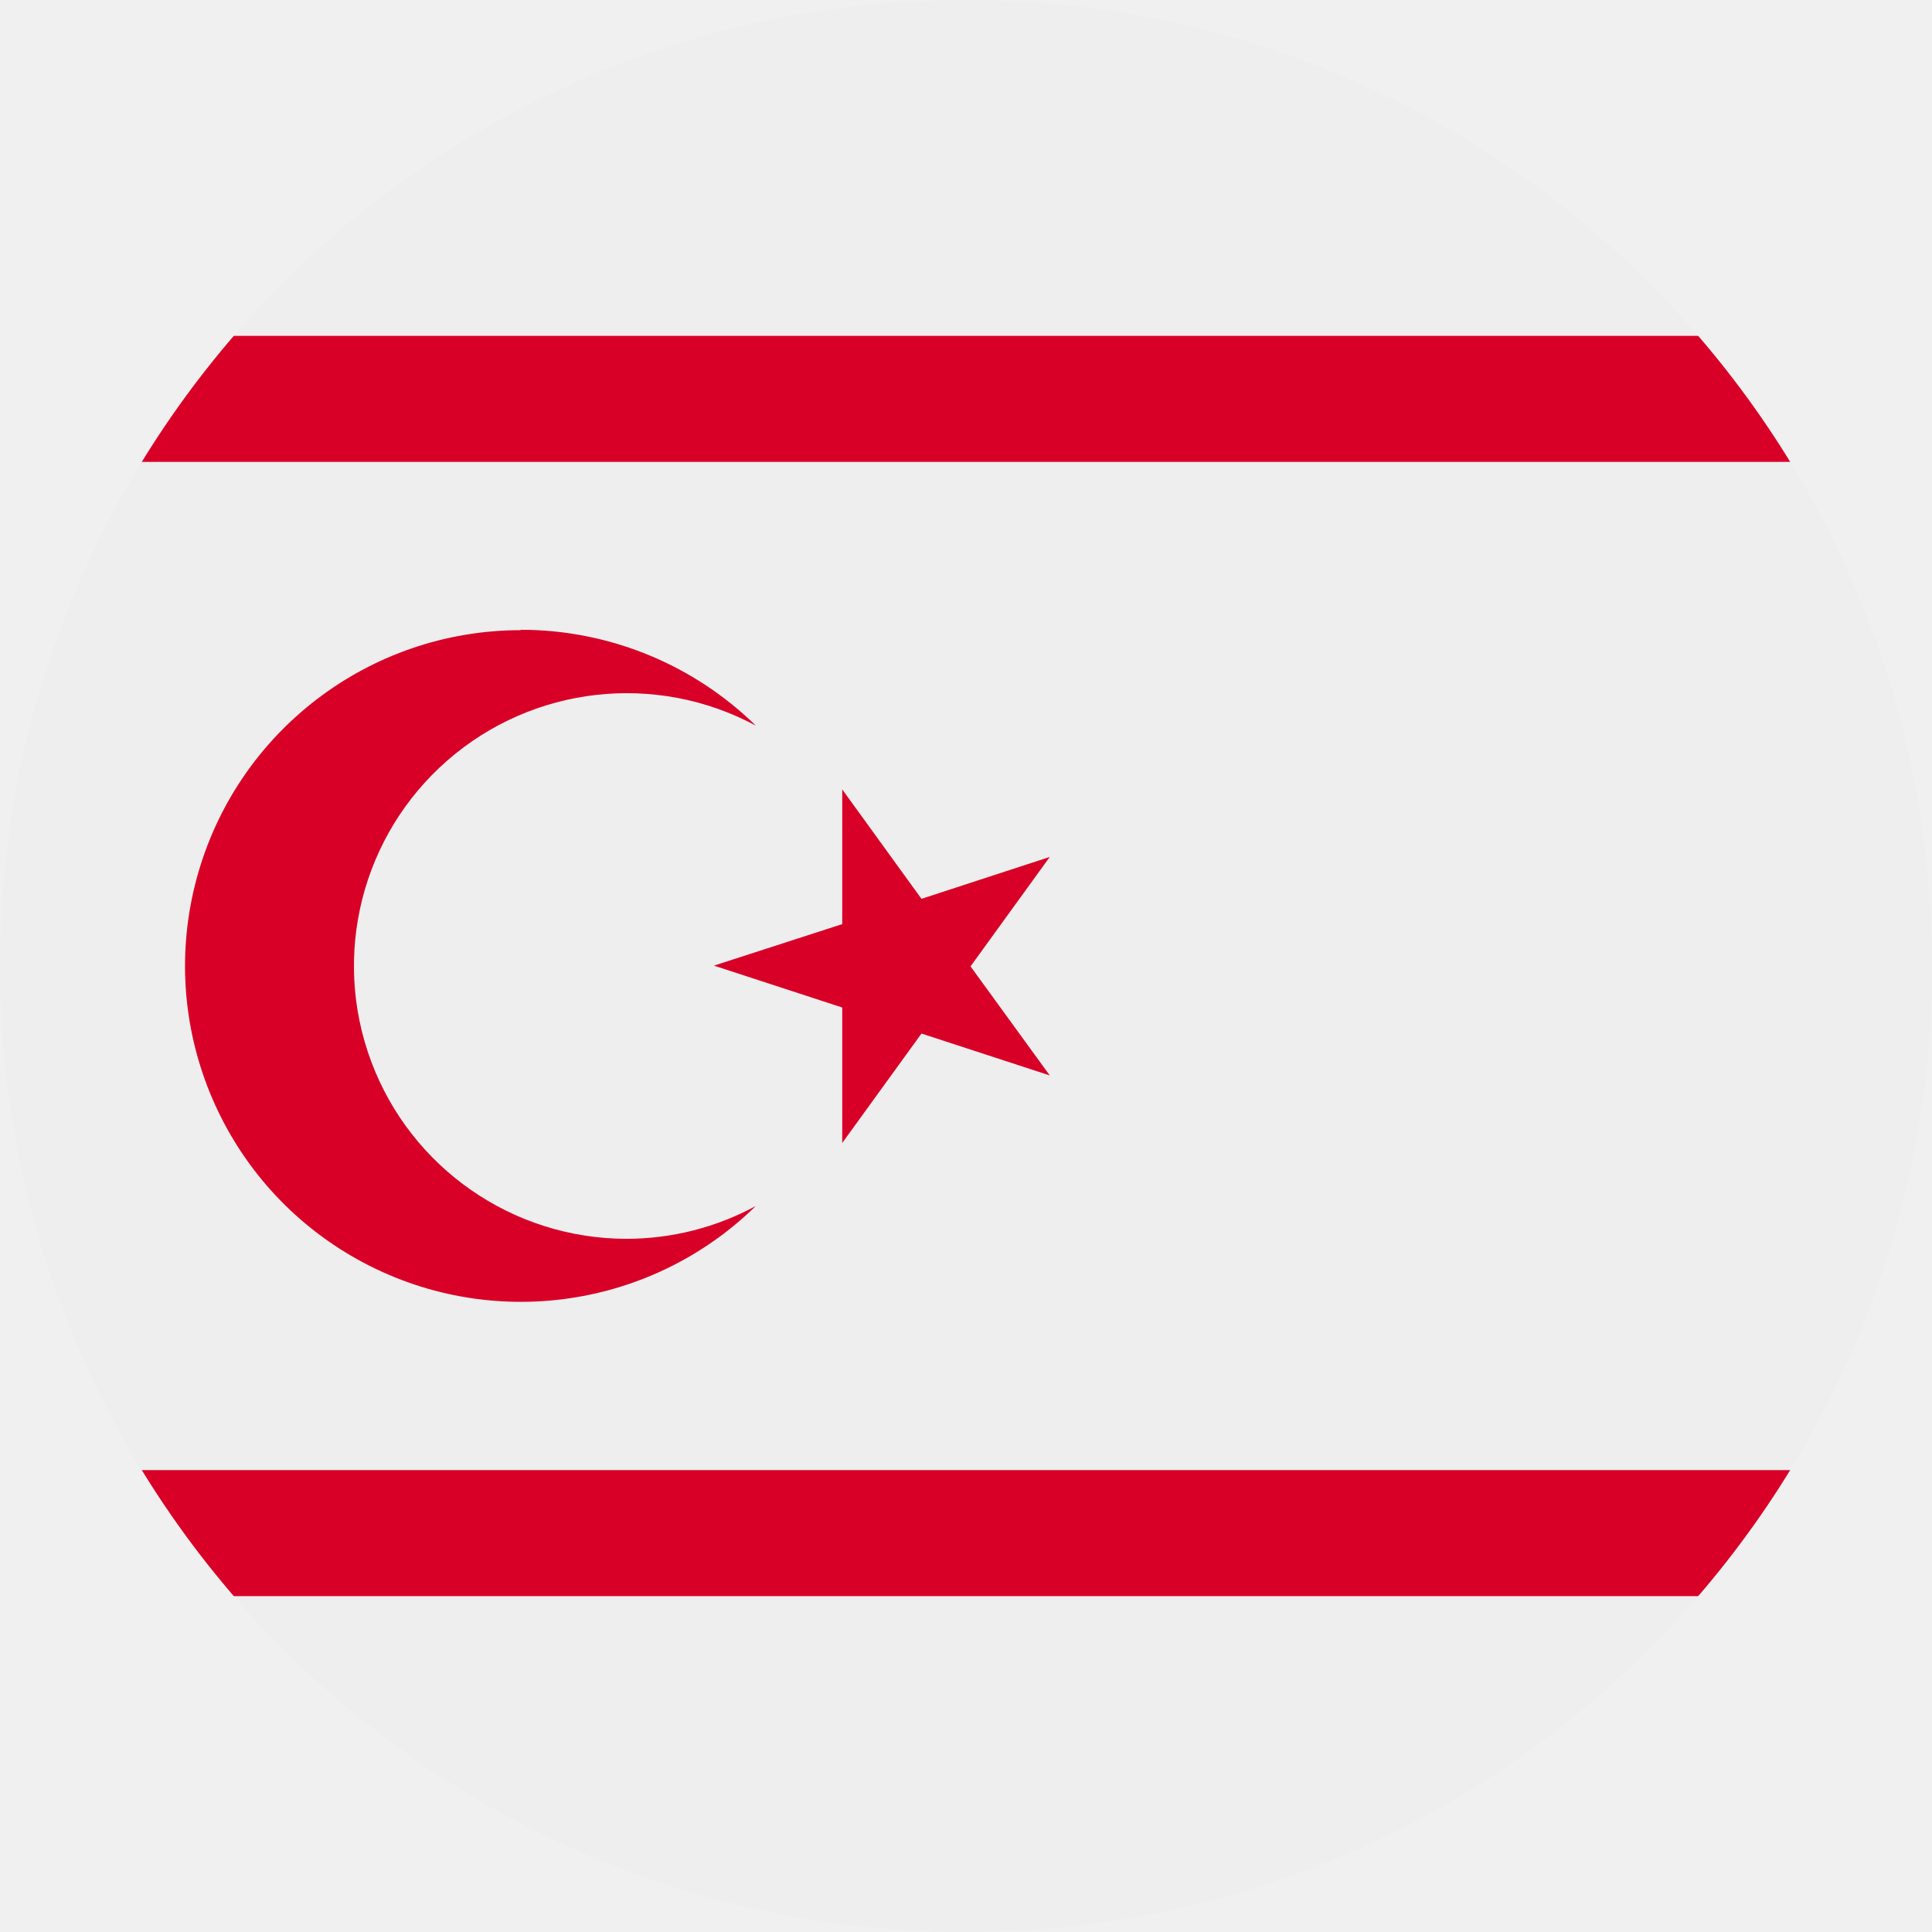
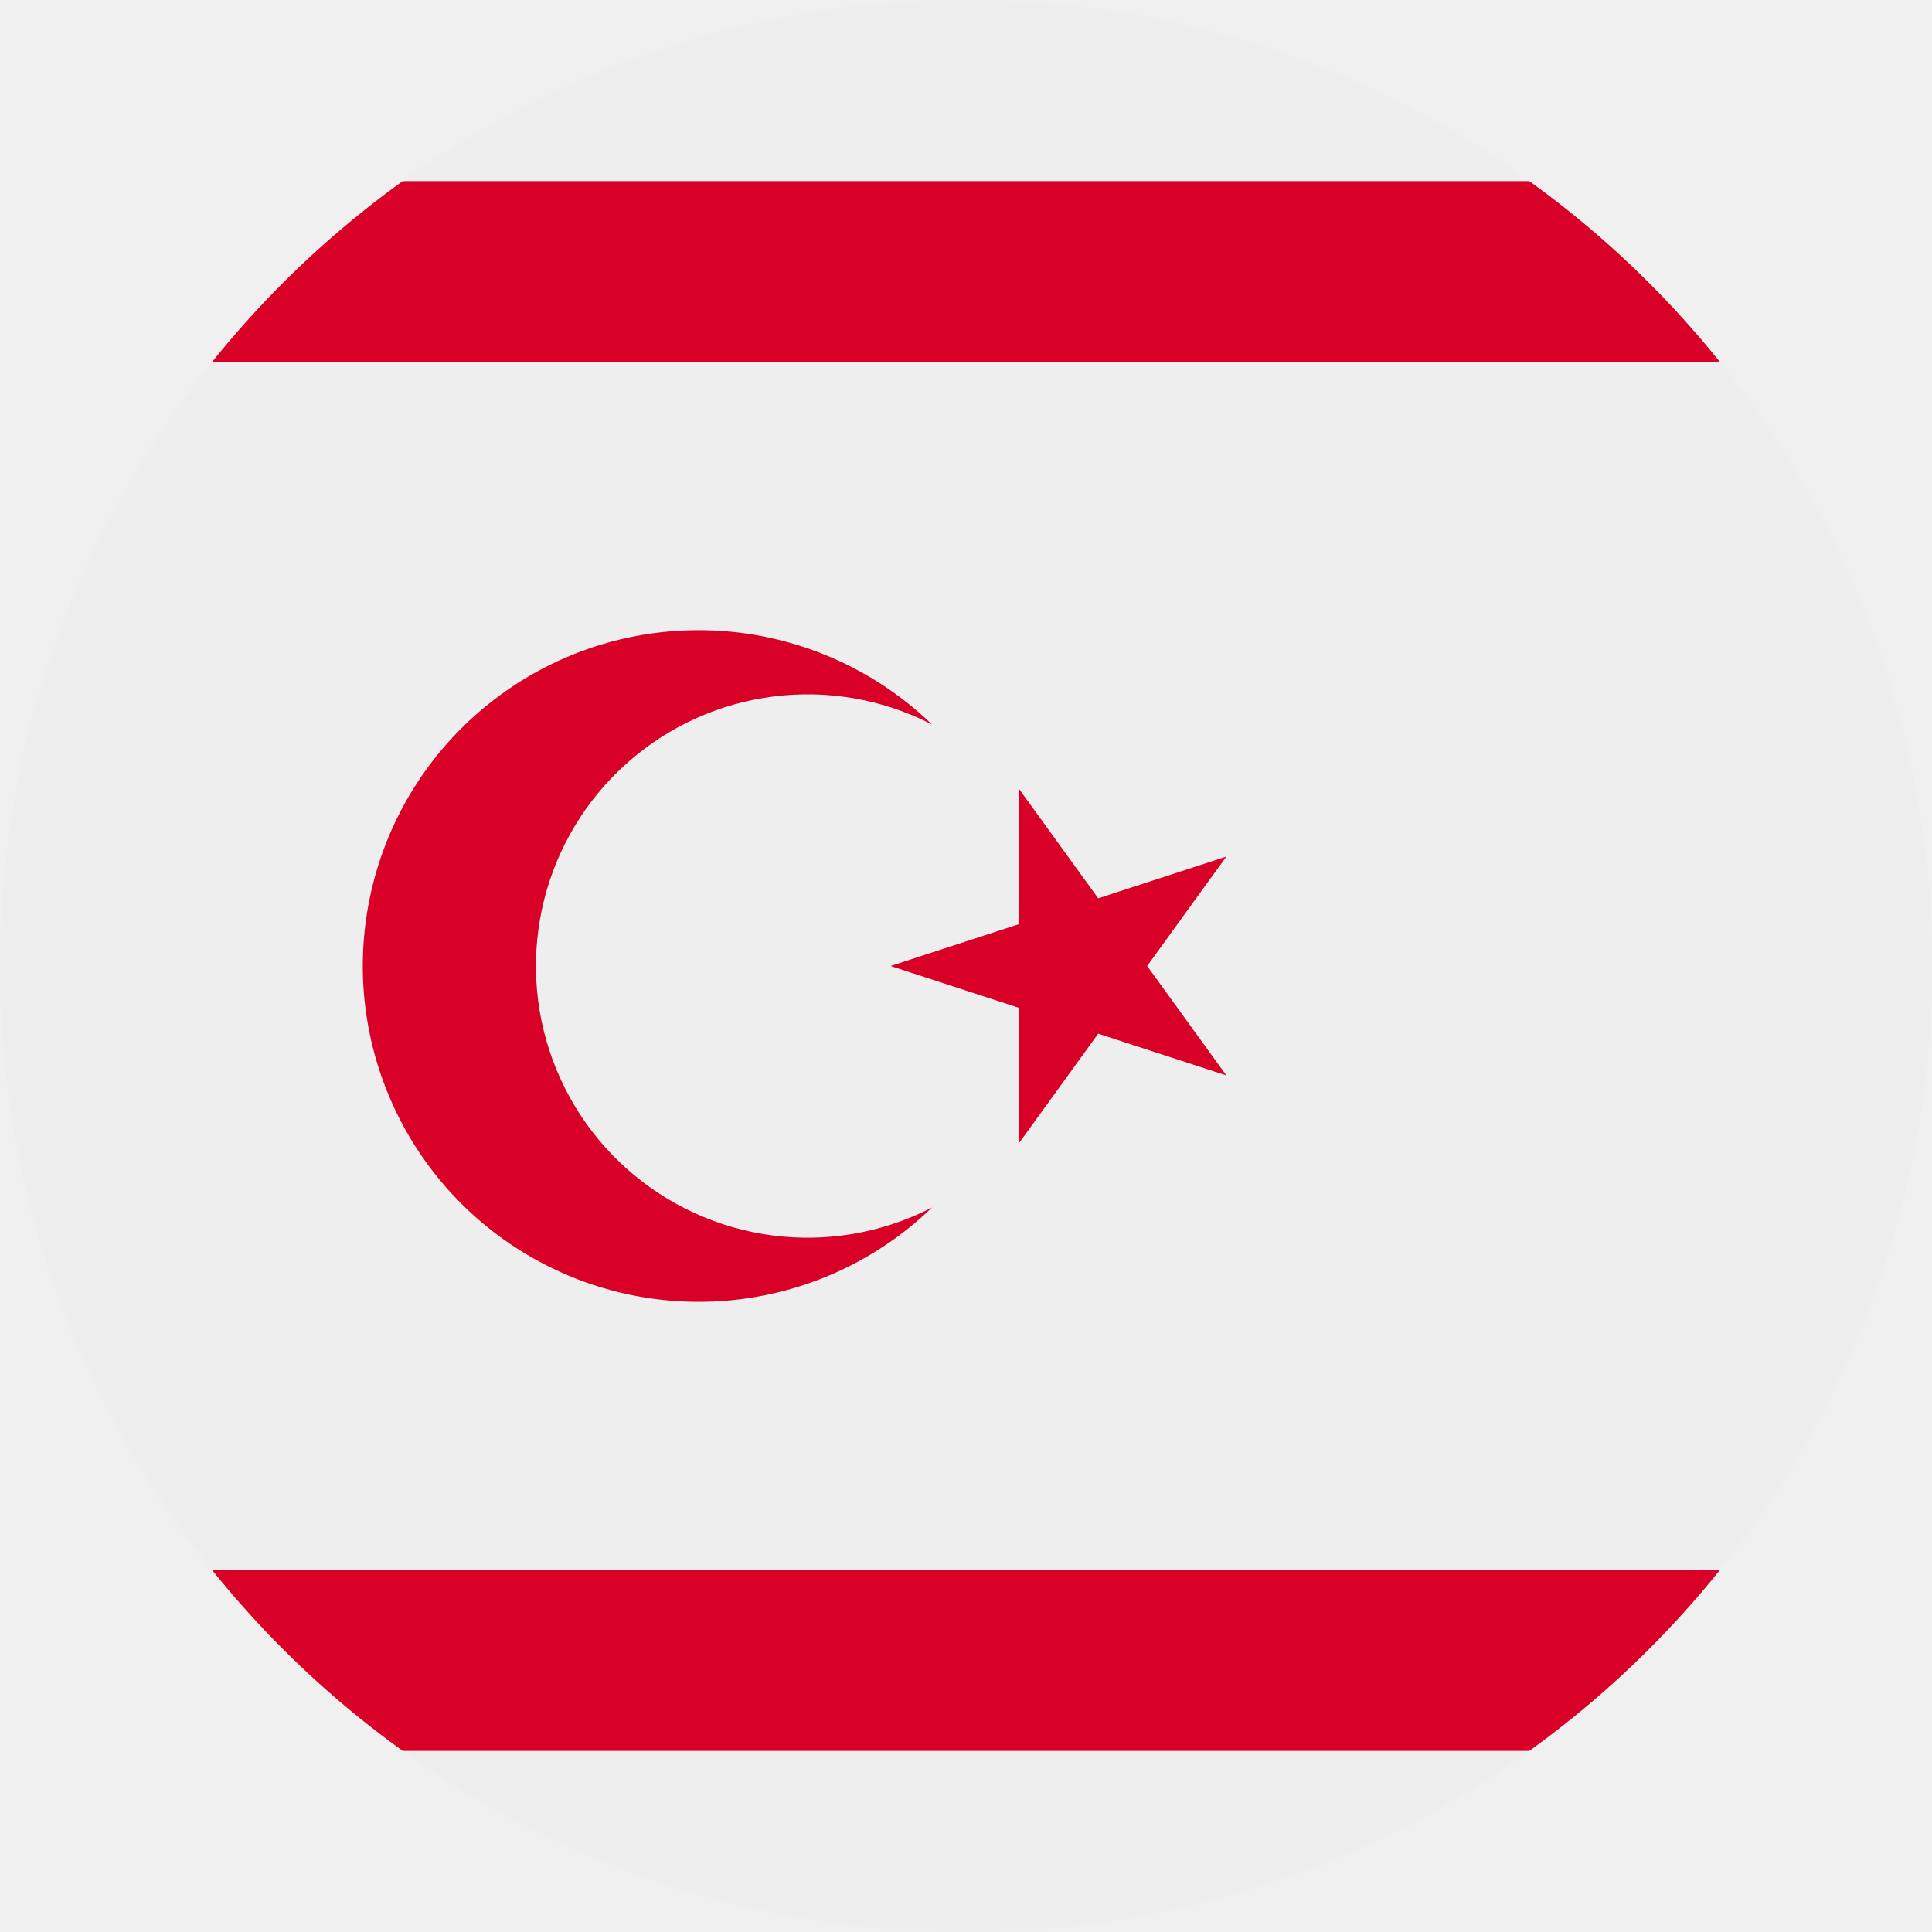
<svg xmlns="http://www.w3.org/2000/svg" width="512" height="512" viewBox="0 0 512 512">
  <mask id="a">
    <circle cx="256" cy="256" r="256" fill="#fff" />
  </mask>
  <g mask="url(#a)">
-     <path fill="#eee" d="M0 0h512v512H0z" />
-     <path fill="#d80027" d="M138 167a89 89 0 1 0 62.3 152.6 72 72 0 0 1-34.3 8.7h-.1a72.3 72.3 0 1 1 34.4-136 89 89 0 0 0-62.3-25.4zm85.2 42.2v35.7l-34 11 34 11.1v35.9l21-29 34 11.1-21-28.9 21-29-34 11.1-21-29zM0 89v33.4h512V89zm0 334h512v-33.4H0z" />
+     <path fill="#eee" d="M0 0v48l32 24L0 96v320l32 24-32 24v48h512v-48l-32-24 32-24V96l-32-24 32-24V0Z" />
+     <path fill="#d80027" d="M0 464h512v-48H0ZM0 48v48h512V48Zm270 255v-94l55 76-89-29 89-29z" />
+     <path fill="#d80027" d="M185 167a89 89 0 1 0 62 153 72 72 0 0 1-34 8 72 72 0 1 1 34-136 89 89 0 0 0-62-25Z" />
  </g>
</svg>
